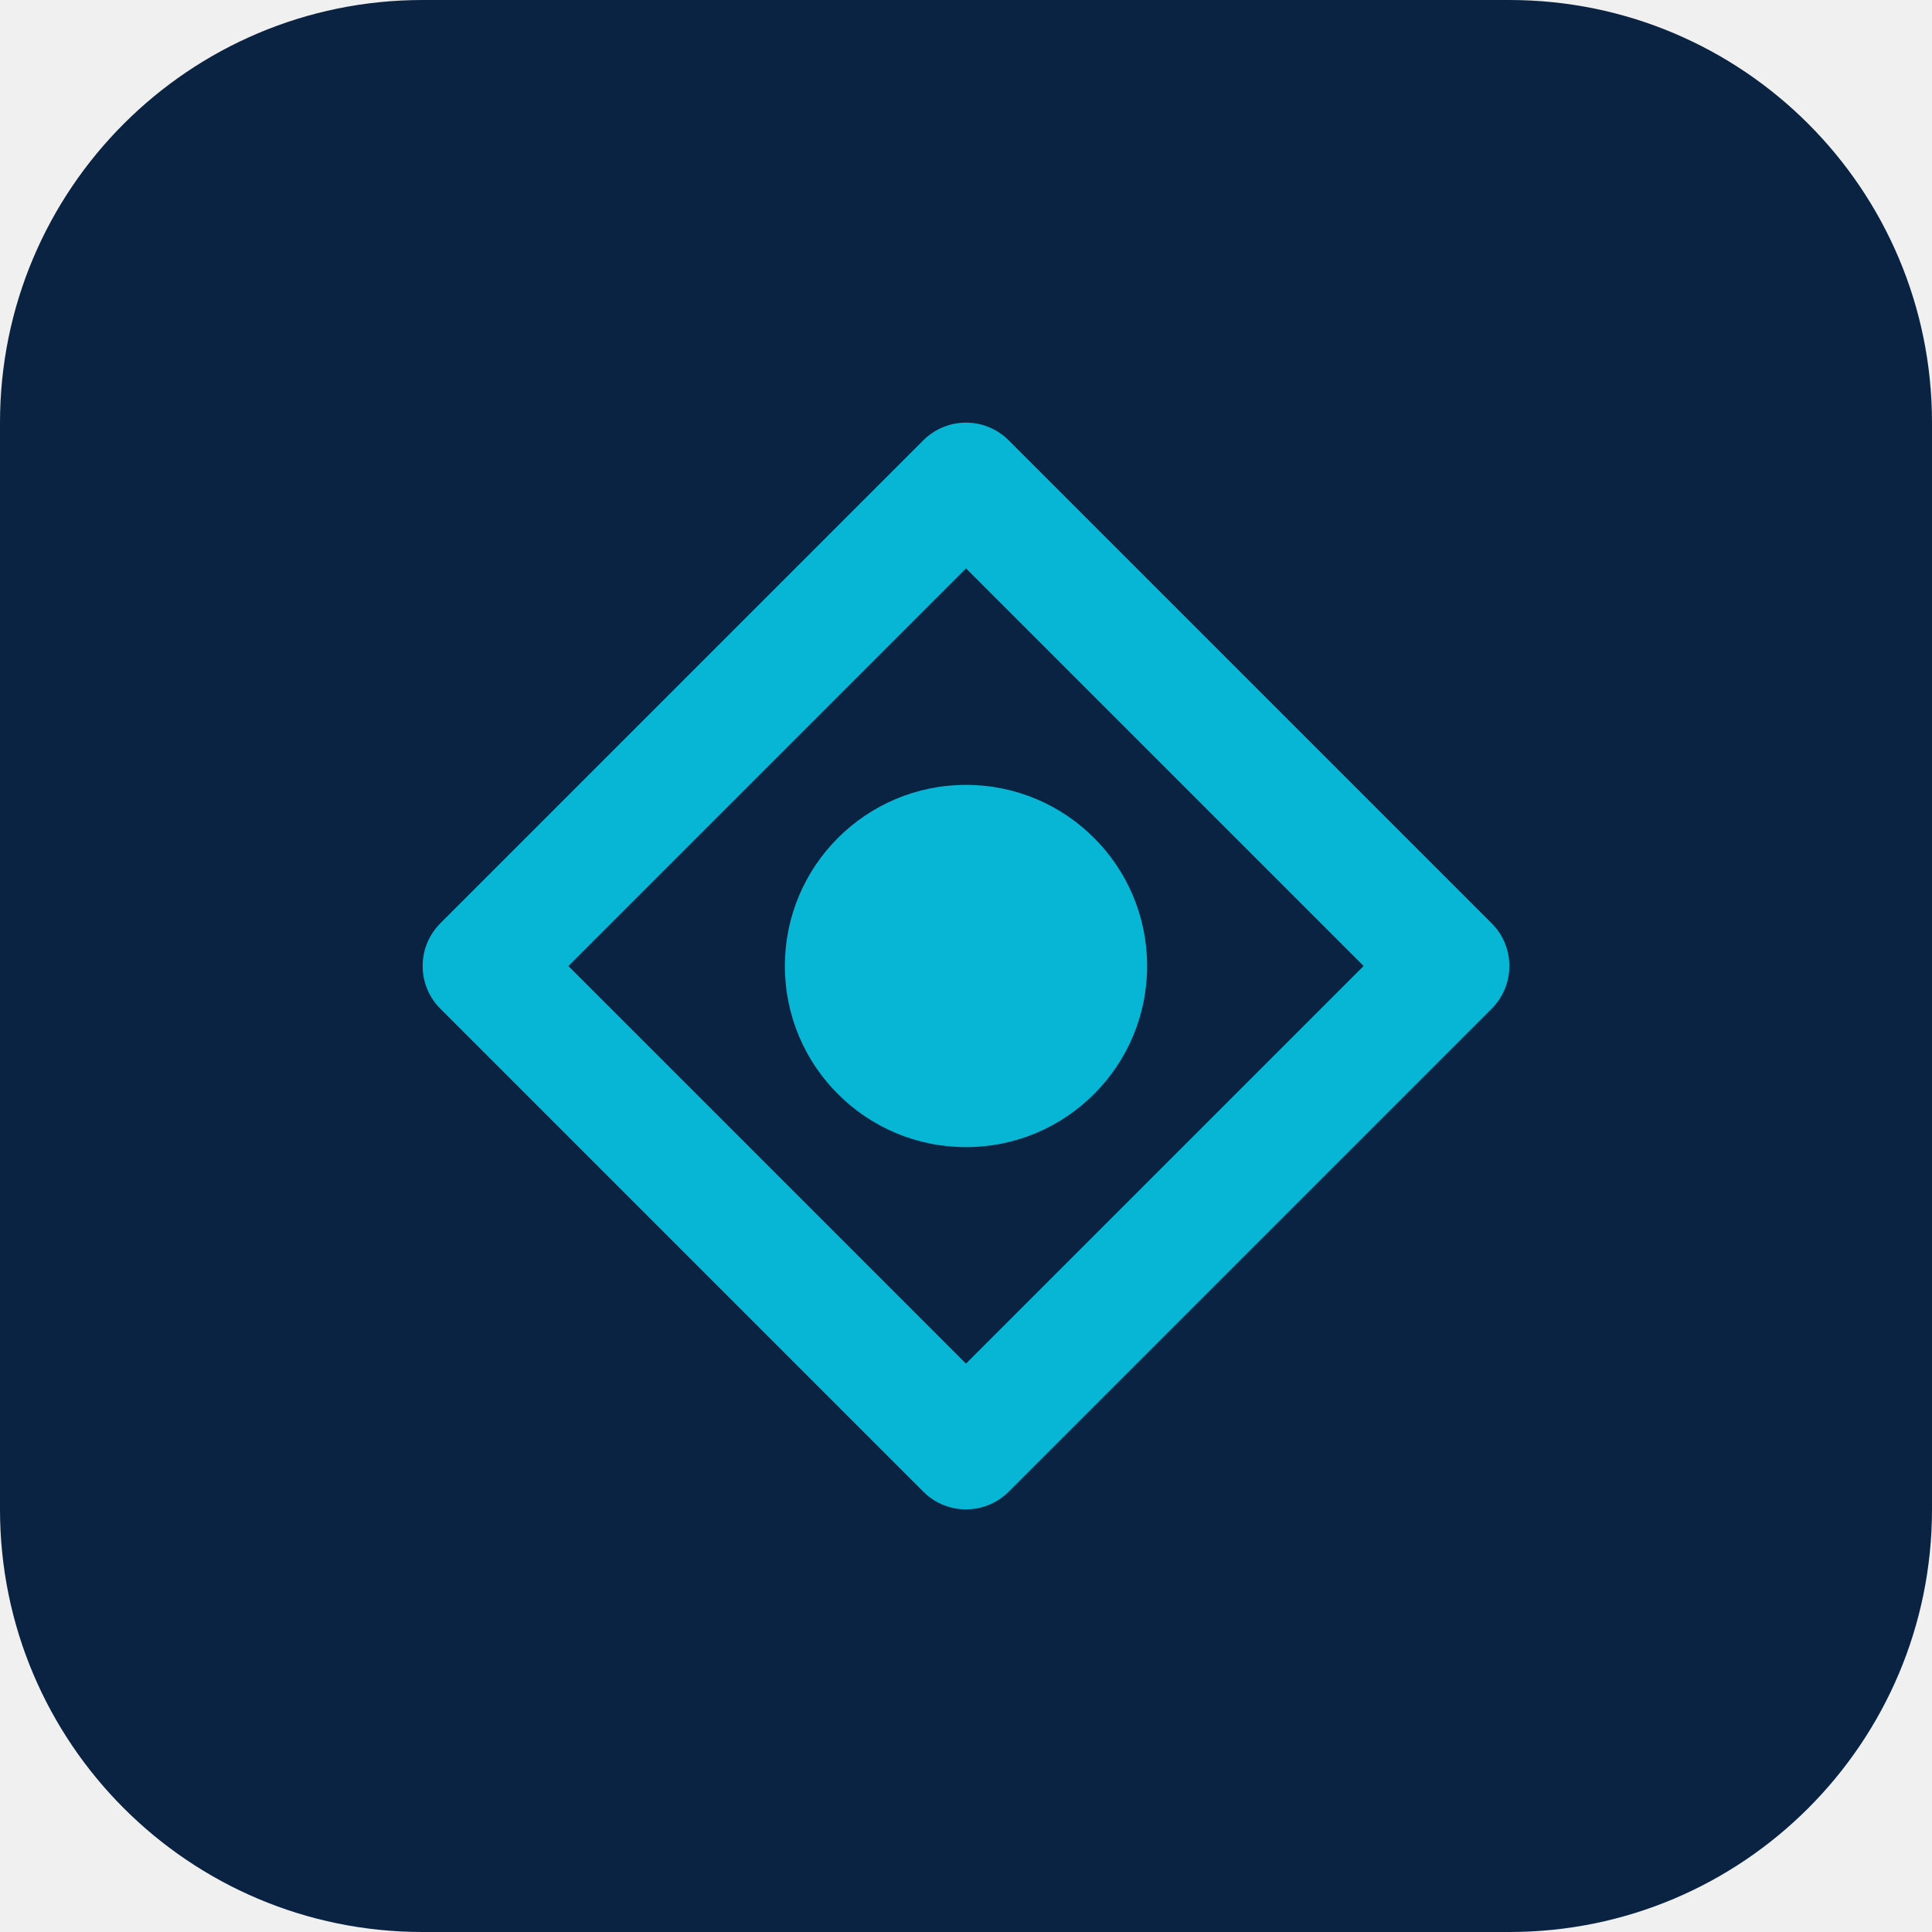
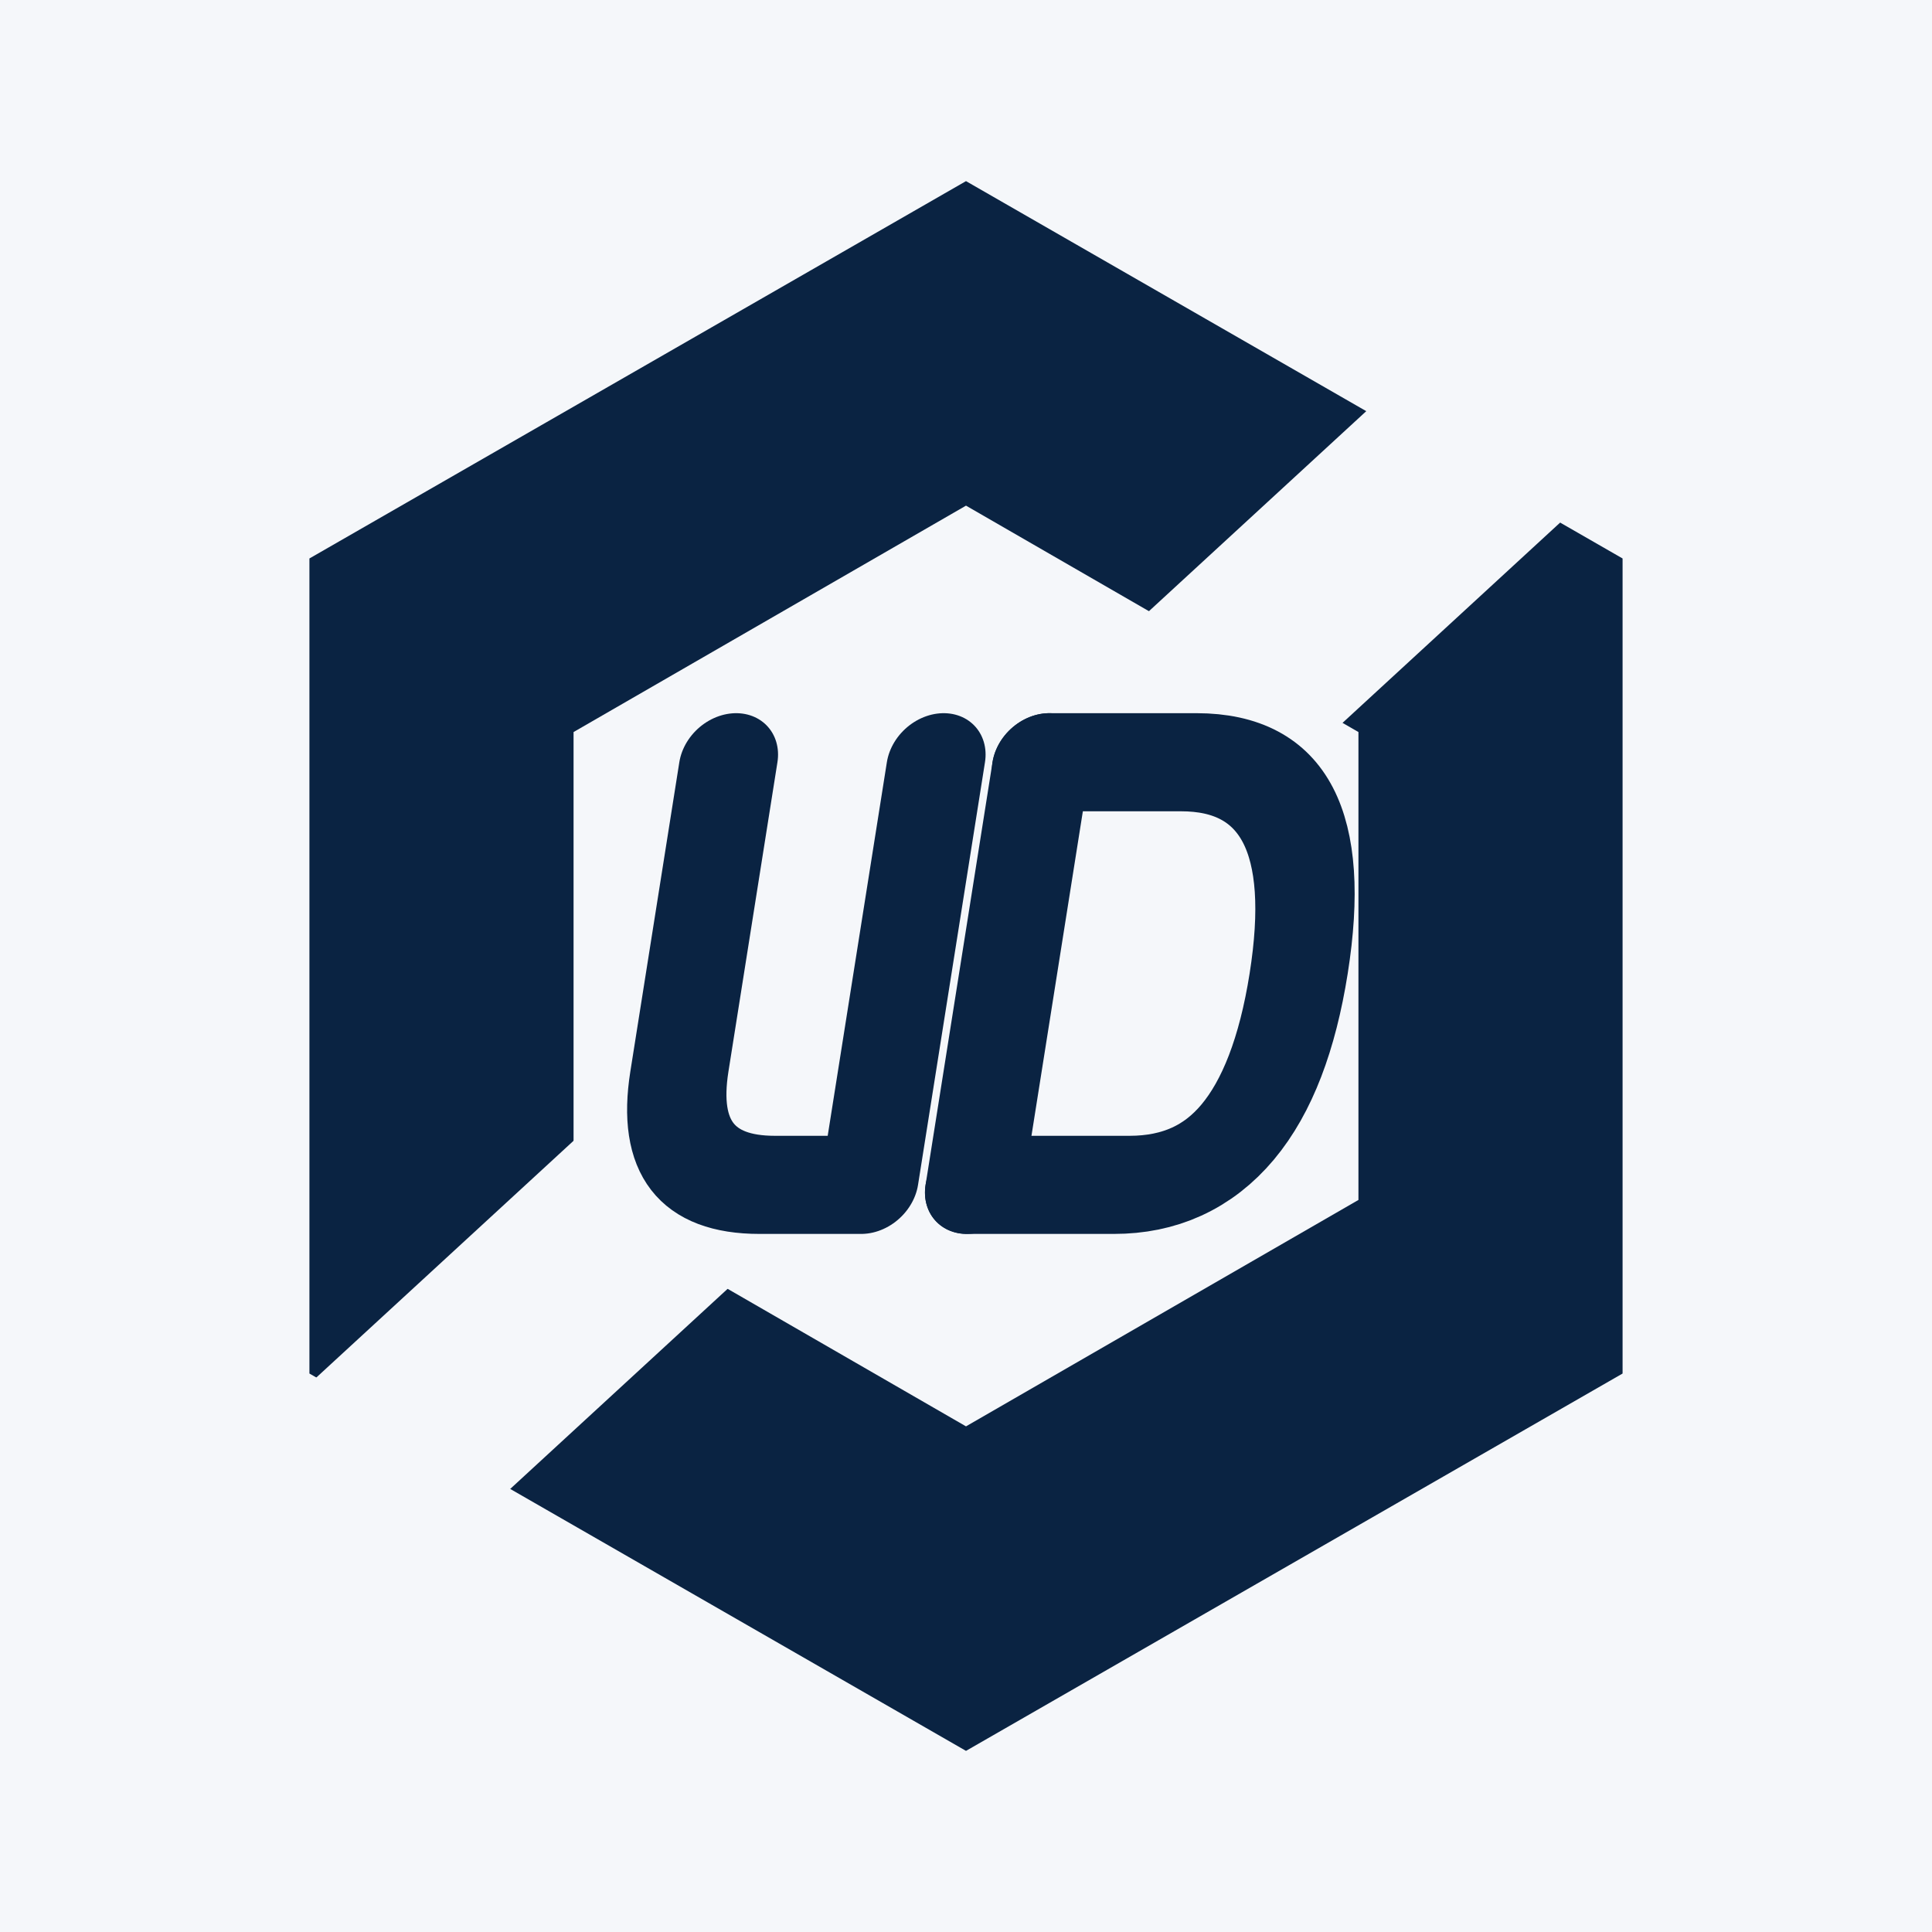
<svg xmlns="http://www.w3.org/2000/svg" viewBox="0 0 1024 1024" width="1024" height="1024">
-   <rect width="1024" height="1024" rx="224" fill="#0A2342" />
-   <path d="M256 512 L512 256 L768 512 L512 768 Z" stroke="#06B6D4" stroke-width="64" fill="none" stroke-linejoin="round" />
-   <circle cx="512" cy="512" r="96" fill="#06B6D4" />
+   <rect width="1024" height="1024" fill="#F5F7FA" />
+   <defs>
+     <path id="outer" d="M512 96 L860 296 L860 728 L512 928 L164 728 L164 296 Z" />
+     <path id="inner" d="M512 268 L720 388 L720 636 L512 756 L304 636 L304 388 Z" />
+     <mask id="ring">
+       <use href="#outer" fill="#fff" />
+       <use href="#inner" fill="#000" />
+     </mask>
+     <mask id="split">
+       <rect width="1024" height="1024" fill="#fff" />
+       <polygon points="70 820 150 900 954 160 874 80" fill="#000" />
+     </mask>
+   </defs>
+   <g mask="url(#ring)">
+     <g mask="url(#split)">
+       <rect width="1024" height="1024" fill="#0A2342" />
+     </g>
+   </g>
+   <g fill="none" stroke="#0A2342" stroke-width="52" stroke-linecap="round" stroke-linejoin="round" transform="translate(512 518) skewX(-9) translate(-512 -518)">
+     <path d="M368 404 L368 568 Q368 628 424 628 L478 628 L478 404" />
+     <path d="M534 404 L534 628" />
+     <path d="M534 404 L612 404 Q688 404 688 516 Q688 628 612 628 L534 628" />
+   </g>
</svg>
